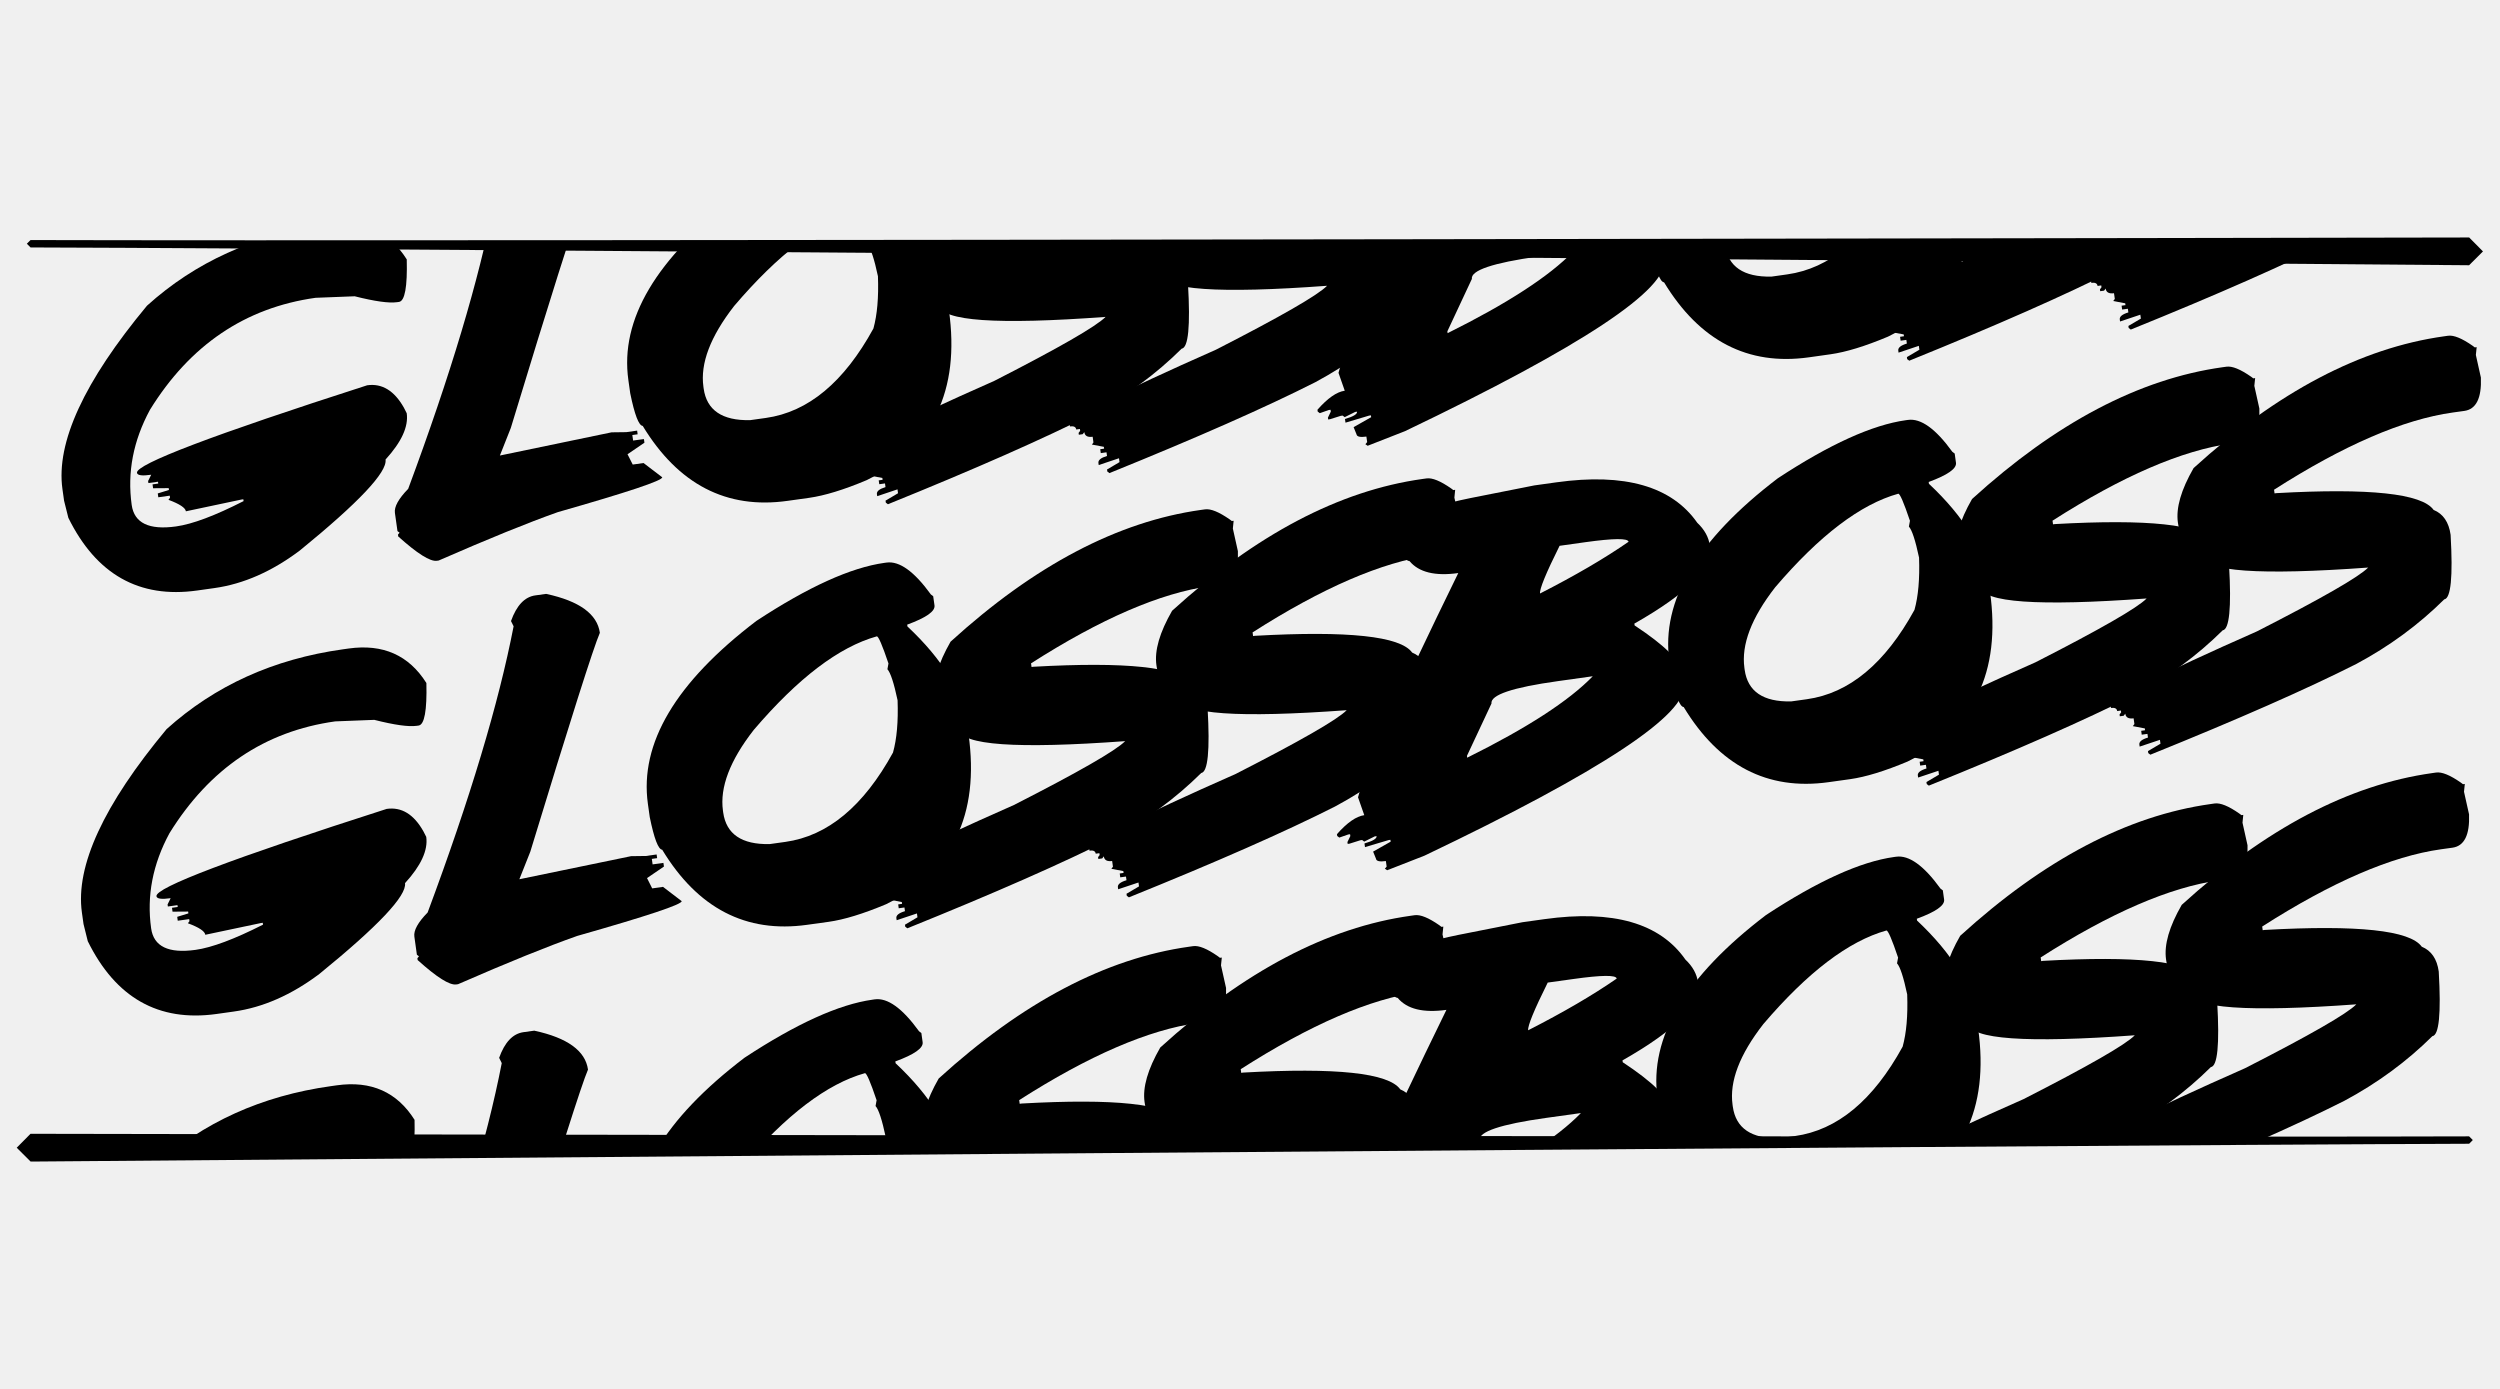
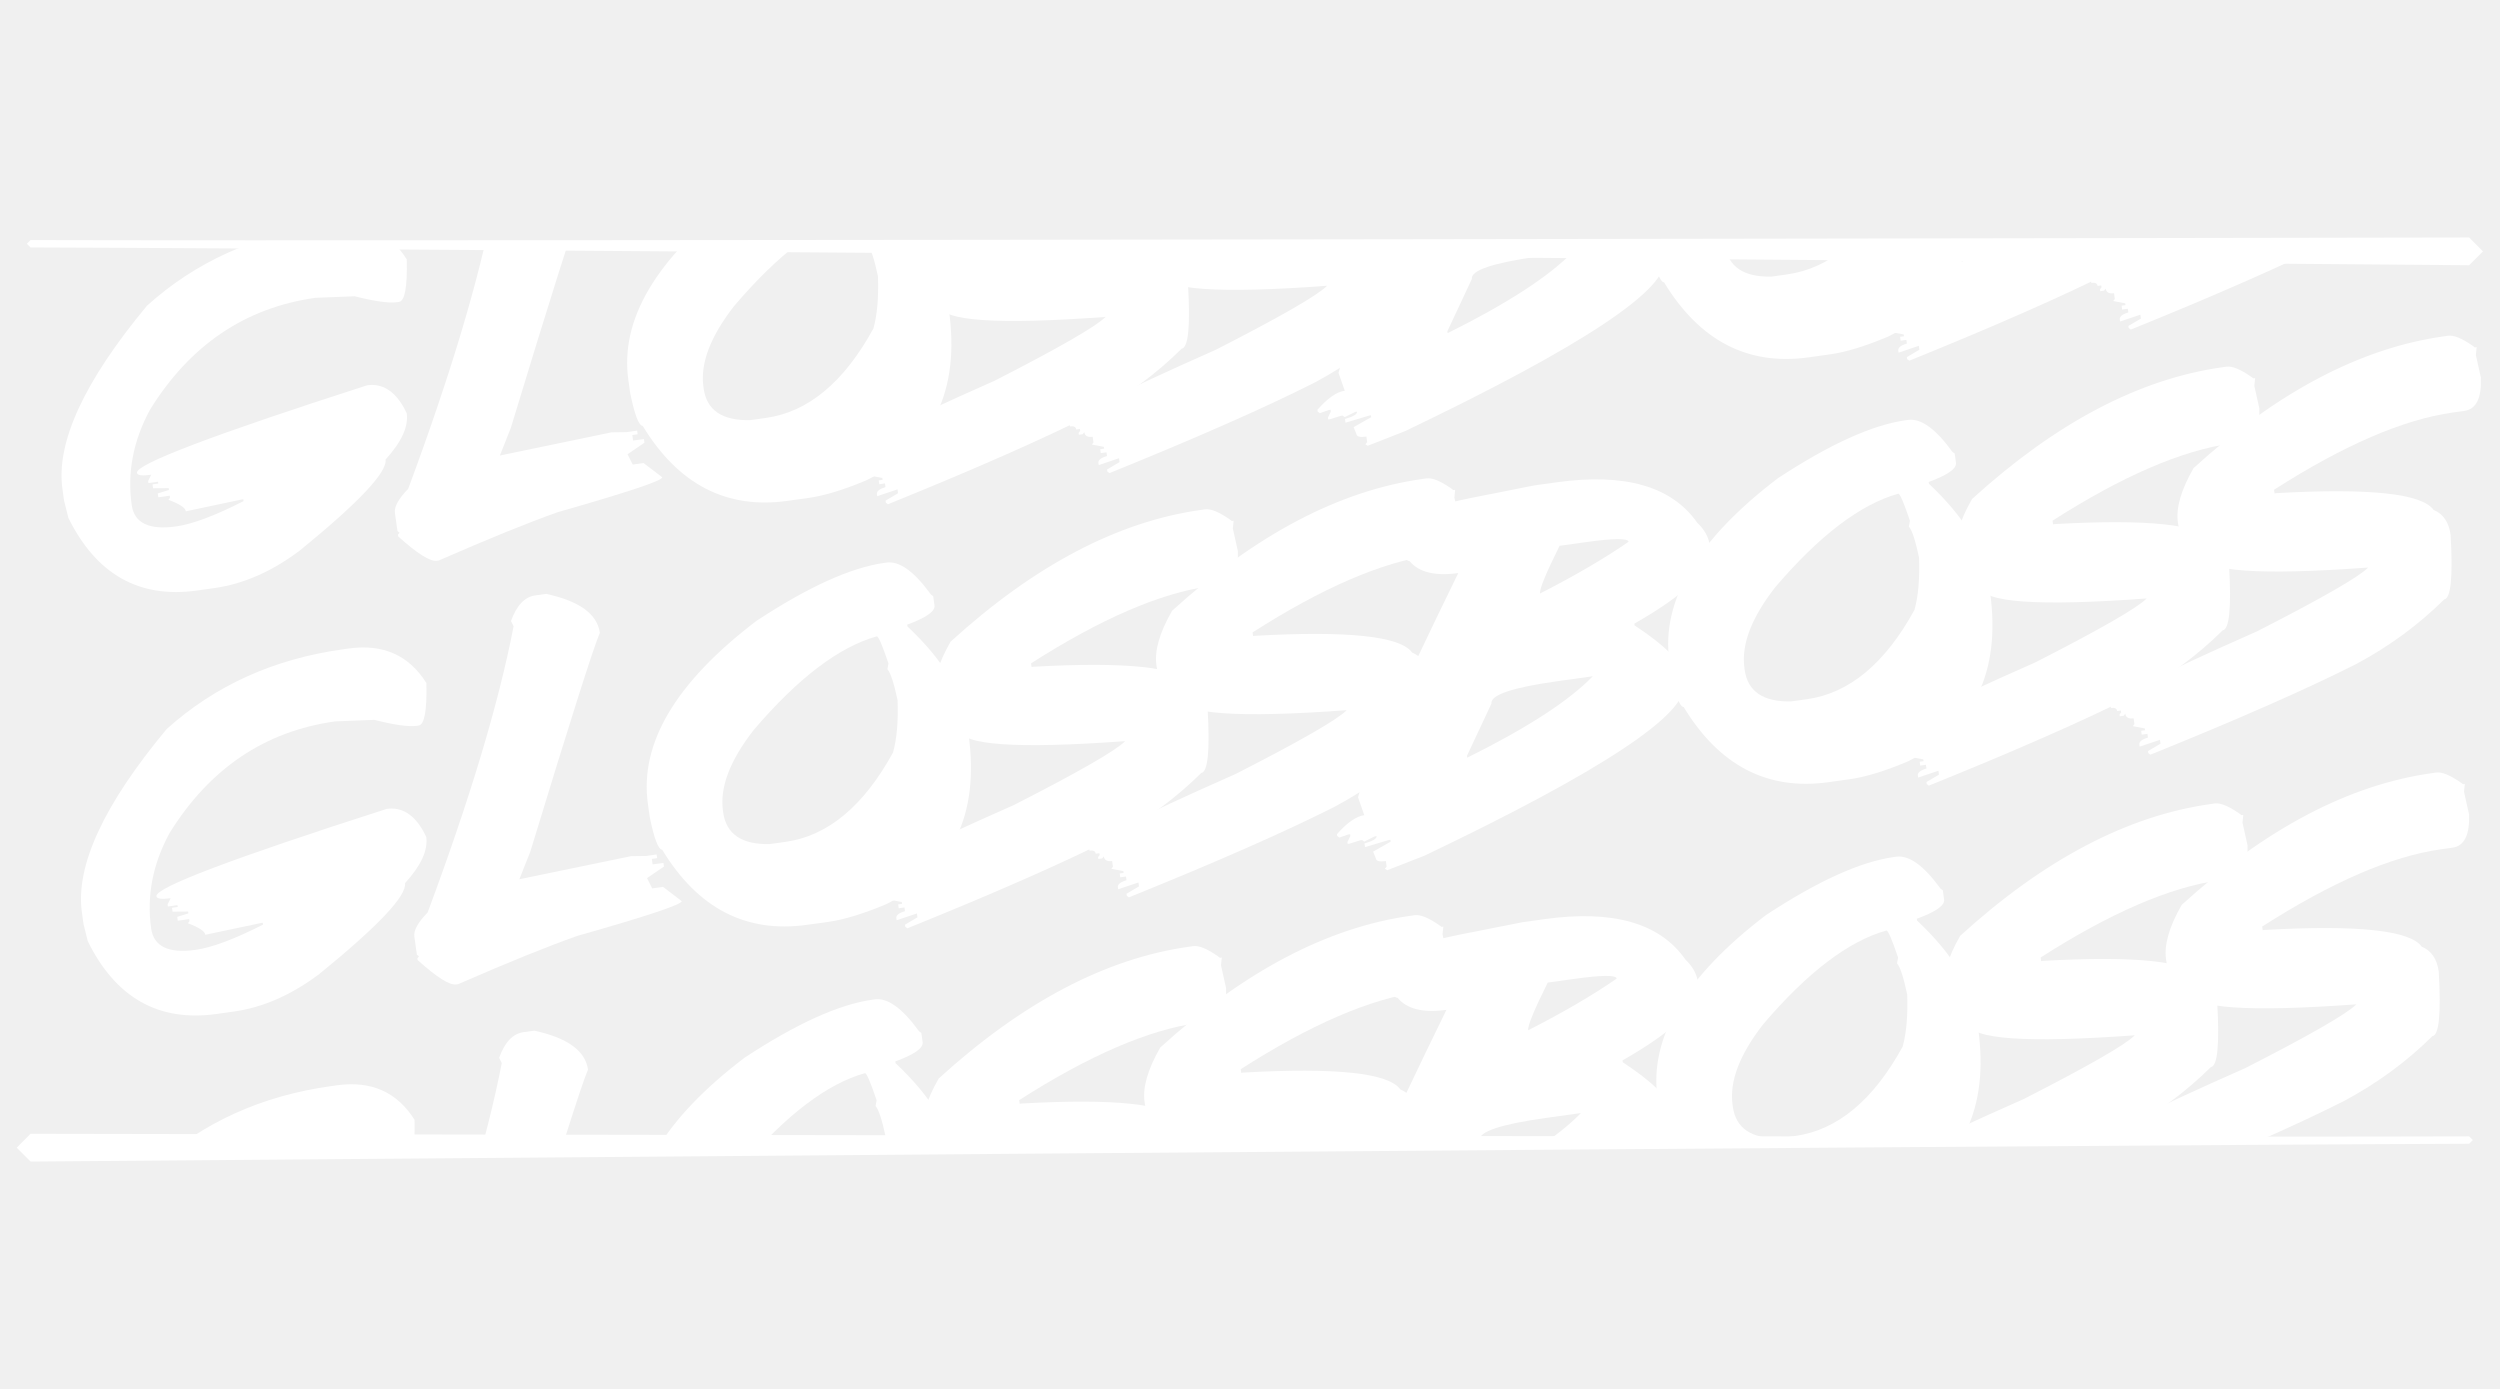
- <svg xmlns="http://www.w3.org/2000/svg" width="100%" height="100%" viewBox="0 0 90 50" version="1.1" xml:space="preserve" style="fill-rule:evenodd;clip-rule:evenodd;stroke-linejoin:round;stroke-miterlimit:1.414;">
-   <g>
+ <svg xmlns="http://www.w3.org/2000/svg" width="100%" height="100%" viewBox="0 0 90 50" version="1.1" xml:space="preserve" style="fill:white;fill-rule:evenodd;clip-rule:evenodd;stroke-linejoin:round;stroke-miterlimit:1.414;">
+   <g style="fill:white;">
    <clipPath id="_clip1">
      <path d="M92.356,25.47l-95.281,3.589l0,12.107l95.137,0l0.144,-15.696Z" />
    </clipPath>
    <g clip-path="url(#_clip1)">
      <g>
        <path d="M11.914,39.101l0.213,-0.03c1.235,-0.173 2.167,0.242 2.797,1.243c0.023,0.991 -0.071,1.501 -0.281,1.53l-0.074,0.011c-0.289,0.04 -0.796,-0.032 -1.521,-0.215l-1.409,0.054c-2.533,0.354 -4.521,1.696 -5.964,4.026c-0.604,1.113 -0.824,2.255 -0.661,3.426c0.091,0.652 0.624,0.91 1.599,0.774c0.588,-0.082 1.398,-0.385 2.429,-0.909l-0.009,-0.066l-0.074,0.01l-1.994,0.421c-0.018,-0.127 -0.227,-0.265 -0.628,-0.414l0.057,-0.076l-0.01,-0.073l-0.412,0.057l-0.019,-0.139l0.402,-0.124l-0.009,-0.066l-0.562,0.003l-0.019,-0.139l0.206,-0.029l-0.01,-0.066l-0.345,0.048l-0.01,-0.074l0.111,-0.225c-0.329,0.046 -0.499,0.022 -0.512,-0.071c-0.043,-0.308 2.72,-1.356 8.291,-3.143c0.534,-0.075 0.973,0.193 1.319,0.804l0.103,0.203c0.067,0.481 -0.188,1.036 -0.764,1.666c0.063,0.455 -0.966,1.546 -3.088,3.271c-1.004,0.755 -2.03,1.205 -3.078,1.352l-0.625,0.087c-2.083,0.291 -3.626,-0.583 -4.63,-2.621l-0.153,-0.615l-0.059,-0.419c-0.234,-1.676 0.783,-3.876 3.05,-6.601c1.739,-1.567 3.854,-2.524 6.343,-2.871Z" style="fill-rule:nonzero;" />
        <path d="M18.844,37.158l0.39,-0.054c1.195,0.258 1.839,0.725 1.934,1.401c-0.227,0.521 -1.062,3.148 -2.504,7.881l-0.393,0.991l4.02,-0.831l0.531,-0.007l0.39,-0.054l0.018,0.132l-0.191,0.027l0.028,0.198l0.389,-0.054l0.019,0.132l-0.609,0.415l0.186,0.371l0.39,-0.054l0.671,0.513c0.017,0.118 -1.236,0.535 -3.759,1.252c-1.057,0.372 -2.487,0.952 -4.291,1.738l-0.066,0.009c-0.24,0.034 -0.703,-0.259 -1.389,-0.877l-0.009,-0.066l0.058,-0.068l-0.076,-0.057l-0.091,-0.654c-0.031,-0.221 0.128,-0.51 0.478,-0.869c1.526,-4.095 2.558,-7.529 3.095,-10.301l-0.094,-0.19c0.201,-0.562 0.493,-0.87 0.875,-0.924Z" style="fill-rule:nonzero;" />
        <path d="M31.412,35.988l0.074,-0.011c0.465,-0.065 0.998,0.318 1.599,1.148l0.084,0.064l0.046,0.33c0.029,0.211 -0.298,0.442 -0.983,0.692l0.01,0.066c1.27,1.192 1.987,2.373 2.151,3.544l0.047,0.338c0.405,2.901 -0.584,4.94 -2.968,6.117c-0.821,0.345 -1.511,0.556 -2.069,0.634l-0.779,0.109c-2.196,0.306 -3.933,-0.595 -5.211,-2.704c-0.142,-0.011 -0.291,-0.402 -0.449,-1.174l-0.067,-0.478c-0.304,-2.176 0.998,-4.371 3.906,-6.585c1.863,-1.225 3.399,-1.921 4.609,-2.09Zm-5.813,8.92l0.009,0.066c0.109,0.779 0.667,1.158 1.673,1.137l0.566,-0.079c1.524,-0.212 2.815,-1.285 3.874,-3.216c0.137,-0.489 0.192,-1.116 0.165,-1.881c-0.132,-0.621 -0.254,-0.994 -0.366,-1.118l0.038,-0.208c-0.222,-0.658 -0.362,-0.983 -0.421,-0.975c-1.36,0.38 -2.837,1.503 -4.43,3.369c-0.856,1.098 -1.225,2.067 -1.108,2.905Z" style="fill-rule:nonzero;" />
        <path d="M42.813,34.081l0.14,-0.02c0.206,-0.029 0.503,0.092 0.89,0.363l0.075,0.057l0.067,-0.009l-0.029,0.281l0.182,0.814c0.028,0.74 -0.171,1.14 -0.597,1.2l-0.412,0.057c-1.784,0.249 -3.93,1.176 -6.438,2.78l0.018,0.133l0.066,-0.01c3.351,-0.188 5.238,0.013 5.66,0.604c0.344,0.141 0.548,0.44 0.612,0.896c0.087,1.516 0.01,2.291 -0.23,2.325c-0.921,0.913 -1.975,1.687 -3.16,2.322c-1.787,0.904 -4.26,1.994 -7.419,3.269l-0.075,-0.056l-0.011,-0.074l0.45,-0.265l-0.019,-0.14l-0.73,0.245l-0.011,-0.074c-0.014,-0.103 0.089,-0.187 0.31,-0.253l-0.019,-0.132l-0.206,0.028l-0.019,-0.139l0.14,-0.02l-0.01,-0.066l-0.431,-0.082l0.057,-0.075l-0.029,-0.206c-0.181,0.025 -0.281,-0.031 -0.3,-0.168l-0.057,0.075l-0.14,0.02l-0.009,-0.066l0.057,-0.076l-0.009,-0.066l-0.133,0.019c-0.013,-0.093 -0.088,-0.13 -0.225,-0.111l-0.009,-0.066c-0.032,-0.231 1.723,-1.128 5.267,-2.692c2.331,-1.19 3.666,-1.956 4.002,-2.297c-3.911,0.286 -5.907,0.145 -5.986,-0.423c-0.497,-0.231 -0.785,-0.63 -0.864,-1.198c-0.074,-0.525 0.115,-1.178 0.565,-1.96c3.014,-2.744 6.021,-4.326 9.019,-4.744Zm-10.531,13.872l0.009,0.067l0.139,-0.02l-0.009,-0.066l-0.139,0.019Z" style="fill-rule:nonzero;" />
        <path d="M50.788,32.967l0.14,-0.02c0.206,-0.028 0.502,0.092 0.89,0.363l0.075,0.057l0.067,-0.009l-0.029,0.281l0.181,0.814c0.029,0.74 -0.17,1.14 -0.596,1.2l-0.412,0.057c-1.784,0.249 -3.93,1.176 -6.438,2.78l0.018,0.133l0.066,-0.01c3.351,-0.188 5.238,0.013 5.66,0.604c0.344,0.142 0.548,0.44 0.612,0.896c0.087,1.517 0.01,2.292 -0.23,2.325c-0.921,0.913 -1.975,1.687 -3.16,2.322c-1.787,0.904 -4.26,1.994 -7.419,3.27l-0.075,-0.057l-0.011,-0.074l0.45,-0.265l-0.019,-0.14l-0.73,0.245l-0.011,-0.074c-0.014,-0.103 0.089,-0.187 0.31,-0.253l-0.019,-0.132l-0.206,0.029l-0.019,-0.14l0.14,-0.019l-0.01,-0.067l-0.431,-0.082l0.057,-0.075l-0.029,-0.206c-0.181,0.025 -0.281,-0.031 -0.3,-0.168l-0.057,0.076l-0.14,0.019l-0.009,-0.066l0.057,-0.075l-0.009,-0.067l-0.133,0.019c-0.013,-0.093 -0.088,-0.13 -0.225,-0.111l-0.009,-0.066c-0.032,-0.231 1.723,-1.128 5.267,-2.692c2.331,-1.19 3.665,-1.955 4.002,-2.297c-3.911,0.286 -5.907,0.145 -5.986,-0.423c-0.497,-0.23 -0.785,-0.63 -0.864,-1.198c-0.074,-0.524 0.115,-1.178 0.565,-1.96c3.014,-2.744 6.021,-4.325 9.019,-4.744Zm-10.531,13.873l0.009,0.066l0.139,-0.02l-0.009,-0.066l-0.139,0.02Z" style="fill-rule:nonzero;" />
        <path d="M54.808,33.2l0.793,-0.111c2.465,-0.344 4.157,0.141 5.075,1.457c0.258,0.243 0.409,0.515 0.451,0.814l0.009,0.066c0.103,0.74 -0.806,1.656 -2.726,2.748l0.009,0.067c1.089,0.717 1.664,1.288 1.723,1.715l0.056,0.397c0.15,1.073 -2.965,3.131 -9.344,6.176l-1.343,0.524l-0.083,-0.056l0.065,-0.076l-0.028,-0.198c-0.226,0.031 -0.344,0.003 -0.357,-0.086l-0.103,-0.255l0.632,-0.358l-0.009,-0.066l-0.066,0.009l-0.849,0.254l-0.019,-0.133c0.303,-0.087 0.448,-0.175 0.436,-0.263l-0.066,0.009l-0.379,0.188l-0.075,-0.057l-0.066,0.009l-0.388,0.122l-0.066,0.009l-0.01,-0.066l0.105,-0.217l-0.009,-0.066l-0.066,0.009l-0.322,0.113l-0.075,-0.057l-0.009,-0.066c0.366,-0.416 0.694,-0.644 0.983,-0.685l-0.225,-0.643c0.245,-0.963 1.448,-3.654 3.609,-8.072c-0.833,0.116 -1.418,-0.027 -1.754,-0.43c-0.178,-0.025 -0.398,-0.311 -0.659,-0.859c-0.075,-0.535 0.874,-1.004 2.845,-1.41l2.305,-0.456Zm0.206,3.89c1.268,-0.647 2.331,-1.267 3.187,-1.861c-0.019,-0.133 -0.538,-0.128 -1.557,0.015l-0.926,0.129c-0.491,0.988 -0.726,1.56 -0.704,1.717Zm-2.631,5.845l0.009,0.067c2.159,-1.071 3.666,-2.049 4.521,-2.932l-1.256,0.175c-1.637,0.229 -2.434,0.497 -2.391,0.806l-0.883,1.884Z" style="fill-rule:nonzero;" />
        <path d="M68.185,30.852l0.074,-0.01c0.465,-0.065 0.998,0.317 1.599,1.148l0.084,0.063l0.046,0.331c0.029,0.21 -0.298,0.441 -0.983,0.691l0.01,0.066c1.27,1.192 1.987,2.373 2.151,3.544l0.047,0.338c0.405,2.901 -0.584,4.94 -2.967,6.117c-0.822,0.345 -1.511,0.556 -2.07,0.634l-0.779,0.109c-2.195,0.307 -3.933,-0.595 -5.211,-2.704c-0.142,-0.011 -0.291,-0.402 -0.449,-1.174l-0.067,-0.478c-0.304,-2.176 0.998,-4.371 3.906,-6.585c1.863,-1.225 3.399,-1.921 4.609,-2.09Zm-5.813,8.92l0.009,0.066c0.109,0.779 0.667,1.158 1.673,1.138l0.566,-0.079c1.524,-0.213 2.815,-1.285 3.875,-3.217c0.136,-0.488 0.191,-1.116 0.164,-1.881c-0.132,-0.621 -0.254,-0.994 -0.366,-1.118l0.038,-0.208c-0.221,-0.658 -0.362,-0.983 -0.421,-0.975c-1.36,0.38 -2.837,1.503 -4.43,3.369c-0.856,1.099 -1.225,2.067 -1.108,2.905Z" style="fill-rule:nonzero;" />
        <path d="M79.587,28.945l0.139,-0.02c0.206,-0.029 0.503,0.092 0.89,0.363l0.076,0.057l0.066,-0.009l-0.028,0.281l0.181,0.814c0.028,0.74 -0.171,1.14 -0.597,1.2l-0.412,0.057c-1.783,0.249 -3.93,1.176 -6.438,2.78l0.018,0.133l0.067,-0.01c3.35,-0.188 5.237,0.013 5.659,0.604c0.345,0.142 0.549,0.44 0.612,0.896c0.087,1.517 0.011,2.292 -0.23,2.325c-0.921,0.913 -1.975,1.687 -3.16,2.322c-1.787,0.904 -4.26,1.994 -7.419,3.27l-0.075,-0.057l-0.011,-0.074l0.451,-0.265l-0.02,-0.14l-0.73,0.245l-0.01,-0.074c-0.015,-0.103 0.088,-0.187 0.309,-0.253l-0.019,-0.132l-0.205,0.029l-0.02,-0.14l0.14,-0.02l-0.009,-0.066l-0.432,-0.082l0.057,-0.075l-0.028,-0.206c-0.182,0.025 -0.282,-0.031 -0.301,-0.168l-0.057,0.076l-0.14,0.019l-0.009,-0.066l0.057,-0.076l-0.009,-0.066l-0.133,0.019c-0.013,-0.093 -0.088,-0.13 -0.225,-0.111l-0.009,-0.066c-0.032,-0.231 1.723,-1.128 5.267,-2.692c2.331,-1.19 3.666,-1.955 4.003,-2.297c-3.912,0.286 -5.908,0.145 -5.987,-0.423c-0.497,-0.23 -0.785,-0.63 -0.864,-1.198c-0.073,-0.525 0.115,-1.178 0.565,-1.96c3.014,-2.744 6.021,-4.325 9.02,-4.744Zm-10.532,13.873l0.009,0.066l0.14,-0.02l-0.01,-0.066l-0.139,0.02Z" style="fill-rule:nonzero;" />
        <path d="M87.562,27.831l0.139,-0.02c0.206,-0.028 0.503,0.093 0.89,0.363l0.076,0.057l0.066,-0.009l-0.029,0.281l0.182,0.814c0.028,0.74 -0.171,1.14 -0.597,1.2l-0.412,0.057c-1.783,0.25 -3.93,1.176 -6.438,2.781l0.018,0.132l0.066,-0.009c3.351,-0.189 5.238,0.013 5.66,0.603c0.345,0.142 0.549,0.44 0.612,0.896c0.087,1.517 0.011,2.292 -0.23,2.325c-0.921,0.913 -1.975,1.687 -3.16,2.323c-1.787,0.904 -4.26,1.993 -7.419,3.269l-0.075,-0.057l-0.011,-0.074l0.45,-0.265l-0.019,-0.139l-0.73,0.244l-0.011,-0.074c-0.014,-0.102 0.089,-0.187 0.31,-0.253l-0.019,-0.132l-0.205,0.029l-0.02,-0.14l0.14,-0.019l-0.01,-0.066l-0.431,-0.083l0.057,-0.075l-0.028,-0.206c-0.182,0.025 -0.282,-0.03 -0.301,-0.168l-0.057,0.076l-0.14,0.019l-0.009,-0.066l0.057,-0.075l-0.009,-0.066l-0.133,0.018c-0.013,-0.093 -0.088,-0.13 -0.225,-0.111l-0.009,-0.066c-0.032,-0.23 1.723,-1.127 5.267,-2.691c2.331,-1.19 3.666,-1.956 4.003,-2.298c-3.912,0.286 -5.908,0.146 -5.987,-0.423c-0.497,-0.23 -0.785,-0.63 -0.864,-1.198c-0.073,-0.524 0.115,-1.178 0.565,-1.96c3.014,-2.744 6.021,-4.325 9.02,-4.744Zm-10.532,13.873l0.009,0.066l0.14,-0.02l-0.01,-0.066l-0.139,0.02Z" style="fill-rule:nonzero;" />
      </g>
    </g>
  </g>
  <g>
    <path d="M12.341,23.376l0.213,-0.03c1.235,-0.172 2.167,0.242 2.796,1.243c0.024,0.991 -0.07,1.501 -0.28,1.531l-0.074,0.01c-0.289,0.04 -0.796,-0.031 -1.521,-0.215l-1.409,0.055c-2.533,0.354 -4.521,1.695 -5.965,4.025c-0.603,1.114 -0.824,2.256 -0.66,3.427c0.091,0.652 0.624,0.909 1.599,0.773c0.588,-0.082 1.398,-0.385 2.429,-0.908l-0.01,-0.067l-0.073,0.011l-1.995,0.421c-0.017,-0.128 -0.226,-0.266 -0.627,-0.415l0.057,-0.075l-0.01,-0.074l-0.412,0.058l-0.019,-0.14l0.402,-0.124l-0.009,-0.066l-0.562,0.004l-0.019,-0.14l0.206,-0.029l-0.01,-0.066l-0.345,0.049l-0.01,-0.074l0.11,-0.225c-0.328,0.046 -0.498,0.022 -0.511,-0.071c-0.044,-0.309 2.72,-1.357 8.29,-3.144c0.535,-0.075 0.974,0.194 1.319,0.805l0.104,0.203c0.067,0.48 -0.188,1.035 -0.764,1.665c0.063,0.456 -0.966,1.546 -3.088,3.272c-1.004,0.754 -2.03,1.205 -3.078,1.351l-0.625,0.088c-2.083,0.29 -3.626,-0.583 -4.63,-2.621l-0.153,-0.616l-0.059,-0.419c-0.234,-1.675 0.783,-3.876 3.05,-6.6c1.739,-1.567 3.854,-2.524 6.343,-2.872Z" style="fill-rule:nonzero;" />
    <path d="M19.271,21.434l0.39,-0.054c1.195,0.257 1.839,0.724 1.934,1.401c-0.227,0.521 -1.062,3.148 -2.504,7.88l-0.394,0.992l4.021,-0.831l0.531,-0.007l0.389,-0.054l0.019,0.132l-0.191,0.027l0.028,0.198l0.389,-0.054l0.019,0.132l-0.609,0.415l0.186,0.371l0.39,-0.055l0.671,0.514c0.016,0.117 -1.237,0.535 -3.759,1.252c-1.057,0.372 -2.488,0.951 -4.291,1.738l-0.066,0.009c-0.24,0.034 -0.703,-0.259 -1.389,-0.878l-0.009,-0.066l0.057,-0.068l-0.075,-0.057l-0.091,-0.654c-0.031,-0.22 0.128,-0.51 0.478,-0.868c1.526,-4.095 2.558,-7.529 3.095,-10.302l-0.094,-0.189c0.201,-0.563 0.493,-0.871 0.875,-0.924Z" style="fill-rule:nonzero;" />
    <path d="M31.839,20.263l0.074,-0.01c0.465,-0.065 0.998,0.318 1.599,1.148l0.083,0.063l0.047,0.331c0.029,0.211 -0.298,0.441 -0.983,0.692l0.009,0.066c1.271,1.191 1.988,2.373 2.151,3.544l0.048,0.338c0.405,2.901 -0.584,4.94 -2.968,6.117c-0.821,0.344 -1.511,0.556 -2.069,0.634l-0.779,0.108c-2.196,0.307 -3.933,-0.594 -5.212,-2.704c-0.141,-0.01 -0.29,-0.401 -0.448,-1.174l-0.067,-0.477c-0.304,-2.176 0.998,-4.371 3.906,-6.586c1.862,-1.224 3.399,-1.921 4.609,-2.09Zm-5.813,8.92l0.009,0.066c0.109,0.779 0.667,1.159 1.673,1.138l0.566,-0.079c1.524,-0.213 2.815,-1.285 3.874,-3.216c0.137,-0.489 0.192,-1.116 0.165,-1.882c-0.132,-0.621 -0.254,-0.993 -0.366,-1.118l0.038,-0.207c-0.222,-0.659 -0.362,-0.984 -0.421,-0.976c-1.361,0.38 -2.837,1.503 -4.43,3.369c-0.856,1.099 -1.225,2.067 -1.108,2.905Z" style="fill-rule:nonzero;" />
    <path d="M43.24,18.356l0.14,-0.019c0.206,-0.029 0.502,0.092 0.89,0.362l0.075,0.057l0.066,-0.009l-0.028,0.281l0.181,0.814c0.029,0.741 -0.17,1.141 -0.596,1.2l-0.412,0.058c-1.784,0.249 -3.93,1.176 -6.438,2.78l0.018,0.132l0.066,-0.009c3.351,-0.188 5.238,0.013 5.66,0.603c0.344,0.142 0.548,0.441 0.612,0.896c0.087,1.517 0.01,2.292 -0.23,2.326c-0.921,0.913 -1.975,1.687 -3.16,2.322c-1.787,0.904 -4.26,1.994 -7.419,3.269l-0.076,-0.057l-0.01,-0.073l0.45,-0.266l-0.019,-0.139l-0.73,0.244l-0.011,-0.073c-0.014,-0.103 0.089,-0.188 0.31,-0.253l-0.019,-0.133l-0.206,0.029l-0.019,-0.14l0.139,-0.019l-0.009,-0.066l-0.431,-0.082l0.057,-0.076l-0.029,-0.206c-0.181,0.026 -0.281,-0.03 -0.3,-0.167l-0.057,0.075l-0.14,0.019l-0.009,-0.066l0.057,-0.075l-0.01,-0.066l-0.132,0.018c-0.013,-0.093 -0.088,-0.13 -0.225,-0.111l-0.009,-0.066c-0.033,-0.23 1.723,-1.127 5.266,-2.691c2.332,-1.19 3.666,-1.956 4.003,-2.298c-3.911,0.287 -5.907,0.146 -5.986,-0.423c-0.497,-0.23 -0.785,-0.629 -0.864,-1.198c-0.074,-0.524 0.115,-1.177 0.565,-1.96c3.014,-2.744 6.02,-4.325 9.019,-4.744Z" style="fill-rule:nonzero;" />
    <path d="M51.215,17.242l0.14,-0.019c0.206,-0.029 0.502,0.092 0.89,0.363l0.075,0.057l0.066,-0.01l-0.028,0.282l0.181,0.814c0.029,0.74 -0.17,1.14 -0.596,1.199l-0.412,0.058c-1.784,0.249 -3.93,1.176 -6.438,2.78l0.018,0.132l0.066,-0.009c3.351,-0.188 5.238,0.013 5.66,0.603c0.344,0.142 0.548,0.441 0.612,0.897c0.087,1.516 0.01,2.291 -0.23,2.325c-0.921,0.913 -1.975,1.687 -3.16,2.322c-1.787,0.904 -4.26,1.994 -7.419,3.269l-0.076,-0.057l-0.01,-0.073l0.45,-0.265l-0.019,-0.14l-0.731,0.244l-0.01,-0.073c-0.014,-0.103 0.089,-0.187 0.31,-0.253l-0.019,-0.132l-0.206,0.028l-0.019,-0.139l0.139,-0.02l-0.009,-0.066l-0.431,-0.082l0.057,-0.076l-0.029,-0.205c-0.181,0.025 -0.281,-0.031 -0.3,-0.168l-0.057,0.075l-0.14,0.02l-0.009,-0.066l0.057,-0.076l-0.01,-0.066l-0.132,0.018c-0.013,-0.093 -0.088,-0.13 -0.225,-0.11l-0.009,-0.067c-0.033,-0.23 1.723,-1.127 5.266,-2.691c2.332,-1.19 3.666,-1.956 4.003,-2.298c-3.911,0.287 -5.907,0.146 -5.986,-0.422c-0.497,-0.231 -0.785,-0.63 -0.864,-1.199c-0.074,-0.524 0.115,-1.177 0.565,-1.959c3.014,-2.744 6.02,-4.326 9.019,-4.745Z" style="fill-rule:nonzero;" />
    <path d="M55.234,17.475l0.794,-0.111c2.465,-0.344 4.156,0.142 5.075,1.457c0.258,0.244 0.409,0.515 0.45,0.814l0.01,0.066c0.103,0.74 -0.806,1.657 -2.726,2.749l0.009,0.066c1.089,0.717 1.664,1.289 1.723,1.715l0.056,0.397c0.149,1.073 -2.965,3.132 -9.344,6.176l-1.343,0.525l-0.083,-0.056l0.064,-0.076l-0.027,-0.199c-0.226,0.032 -0.345,0.003 -0.357,-0.085l-0.103,-0.255l0.632,-0.358l-0.009,-0.067l-0.066,0.01l-0.849,0.253l-0.019,-0.132c0.303,-0.087 0.448,-0.175 0.436,-0.263l-0.067,0.009l-0.378,0.188l-0.075,-0.057l-0.067,0.009l-0.387,0.122l-0.066,0.009l-0.01,-0.066l0.105,-0.217l-0.009,-0.066l-0.066,0.009l-0.322,0.112l-0.075,-0.057l-0.01,-0.066c0.367,-0.416 0.695,-0.644 0.984,-0.684l-0.225,-0.643c0.245,-0.964 1.448,-3.655 3.609,-8.073c-0.833,0.117 -1.418,-0.027 -1.754,-0.429c-0.178,-0.025 -0.398,-0.312 -0.659,-0.86c-0.075,-0.534 0.874,-1.004 2.845,-1.409l2.304,-0.457Zm0.207,3.891c1.268,-0.647 2.33,-1.268 3.187,-1.862c-0.019,-0.132 -0.538,-0.127 -1.557,0.015l-0.926,0.13c-0.492,0.988 -0.726,1.56 -0.704,1.717Zm-2.631,5.845l0.009,0.066c2.159,-1.071 3.666,-2.048 4.521,-2.932l-1.257,0.176c-1.636,0.228 -2.433,0.497 -2.39,0.806l-0.883,1.884Z" style="fill-rule:nonzero;" />
    <path d="M68.612,15.127l0.074,-0.01c0.465,-0.065 0.998,0.318 1.599,1.148l0.084,0.063l0.046,0.331c0.029,0.211 -0.298,0.441 -0.983,0.692l0.01,0.066c1.27,1.191 1.987,2.373 2.151,3.544l0.047,0.338c0.405,2.901 -0.584,4.94 -2.968,6.117c-0.821,0.344 -1.511,0.556 -2.069,0.634l-0.779,0.109c-2.196,0.306 -3.933,-0.595 -5.211,-2.705c-0.142,-0.01 -0.291,-0.401 -0.449,-1.174l-0.067,-0.477c-0.304,-2.176 0.998,-4.371 3.906,-6.586c1.863,-1.224 3.399,-1.921 4.609,-2.09Zm-5.813,8.92l0.009,0.066c0.109,0.78 0.667,1.159 1.673,1.138l0.566,-0.079c1.524,-0.213 2.815,-1.285 3.874,-3.216c0.137,-0.489 0.192,-1.116 0.165,-1.882c-0.132,-0.621 -0.254,-0.993 -0.366,-1.117l0.038,-0.208c-0.222,-0.659 -0.362,-0.984 -0.421,-0.975c-1.36,0.379 -2.837,1.502 -4.43,3.368c-0.856,1.099 -1.225,2.067 -1.108,2.905Z" style="fill-rule:nonzero;" />
    <path d="M80.013,13.22l0.14,-0.019c0.206,-0.029 0.502,0.092 0.89,0.363l0.075,0.057l0.067,-0.01l-0.029,0.281l0.181,0.814c0.029,0.741 -0.17,1.141 -0.596,1.2l-0.412,0.058c-1.784,0.249 -3.93,1.176 -6.438,2.78l0.018,0.132l0.066,-0.009c3.351,-0.188 5.238,0.013 5.66,0.603c0.344,0.142 0.548,0.441 0.612,0.897c0.087,1.516 0.01,2.291 -0.23,2.325c-0.921,0.913 -1.975,1.687 -3.16,2.322c-1.787,0.904 -4.26,1.994 -7.419,3.269l-0.075,-0.057l-0.011,-0.073l0.45,-0.265l-0.019,-0.14l-0.73,0.244l-0.011,-0.073c-0.014,-0.103 0.089,-0.187 0.31,-0.253l-0.019,-0.133l-0.206,0.029l-0.019,-0.139l0.14,-0.02l-0.01,-0.066l-0.431,-0.082l0.057,-0.076l-0.029,-0.205c-0.181,0.025 -0.281,-0.031 -0.3,-0.168l-0.057,0.075l-0.14,0.02l-0.009,-0.067l0.057,-0.075l-0.009,-0.066l-0.133,0.018c-0.013,-0.093 -0.088,-0.13 -0.225,-0.111l-0.009,-0.066c-0.032,-0.23 1.723,-1.127 5.267,-2.691c2.331,-1.19 3.665,-1.956 4.002,-2.298c-3.911,0.287 -5.907,0.146 -5.986,-0.422c-0.497,-0.231 -0.785,-0.63 -0.864,-1.199c-0.074,-0.524 0.115,-1.177 0.565,-1.96c3.014,-2.743 6.02,-4.325 9.019,-4.744Z" style="fill-rule:nonzero;" />
    <path d="M87.988,12.107l0.14,-0.02c0.206,-0.029 0.502,0.092 0.89,0.363l0.075,0.057l0.067,-0.01l-0.029,0.282l0.181,0.814c0.029,0.74 -0.17,1.14 -0.596,1.2l-0.412,0.057c-1.784,0.249 -3.93,1.176 -6.438,2.78l0.018,0.132l0.066,-0.009c3.351,-0.188 5.238,0.013 5.66,0.604c0.344,0.141 0.548,0.44 0.612,0.896c0.087,1.516 0.01,2.291 -0.23,2.325c-0.921,0.913 -1.975,1.687 -3.16,2.322c-1.787,0.904 -4.26,1.994 -7.419,3.269l-0.075,-0.057l-0.011,-0.073l0.45,-0.265l-0.019,-0.14l-0.73,0.244l-0.011,-0.073c-0.014,-0.103 0.089,-0.187 0.31,-0.253l-0.019,-0.132l-0.206,0.028l-0.019,-0.139l0.14,-0.02l-0.01,-0.066l-0.431,-0.082l0.057,-0.075l-0.029,-0.206c-0.181,0.025 -0.281,-0.031 -0.3,-0.168l-0.057,0.075l-0.14,0.02l-0.009,-0.066l0.057,-0.076l-0.009,-0.066l-0.133,0.019c-0.013,-0.094 -0.088,-0.13 -0.225,-0.111l-0.009,-0.066c-0.032,-0.231 1.723,-1.128 5.266,-2.692c2.332,-1.19 3.666,-1.956 4.003,-2.297c-3.911,0.286 -5.907,0.145 -5.986,-0.423c-0.497,-0.231 -0.785,-0.63 -0.864,-1.198c-0.074,-0.525 0.115,-1.178 0.565,-1.96c3.014,-2.744 6.02,-4.326 9.019,-4.744Z" style="fill-rule:nonzero;" />
  </g>
  <g>
    <clipPath id="_clip2">
      <rect x="-2.212" y="8.684" width="95.136" height="18.455" />
    </clipPath>
    <g clip-path="url(#_clip2)">
      <g>
        <path d="M11.633,8.127l0.213,-0.029c1.234,-0.174 2.167,0.24 2.797,1.24c0.025,0.991 -0.069,1.501 -0.279,1.531l-0.074,0.01c-0.289,0.041 -0.796,-0.03 -1.521,-0.213l-1.409,0.055c-2.533,0.356 -4.52,1.7 -5.961,4.031c-0.603,1.114 -0.822,2.256 -0.658,3.427c0.092,0.652 0.625,0.909 1.6,0.772c0.588,-0.082 1.397,-0.386 2.428,-0.911l-0.009,-0.066l-0.074,0.011l-1.994,0.422c-0.018,-0.127 -0.227,-0.265 -0.628,-0.414l0.057,-0.075l-0.01,-0.074l-0.412,0.058l-0.019,-0.139l0.402,-0.124l-0.009,-0.066l-0.562,0.004l-0.02,-0.14l0.206,-0.029l-0.009,-0.066l-0.345,0.048l-0.011,-0.073l0.111,-0.226c-0.328,0.047 -0.499,0.023 -0.512,-0.07c-0.043,-0.309 2.719,-1.359 8.288,-3.151c0.534,-0.075 0.974,0.193 1.32,0.804l0.103,0.203c0.068,0.48 -0.187,1.035 -0.762,1.666c0.064,0.455 -0.965,1.547 -3.085,3.274c-1.003,0.755 -2.029,1.207 -3.077,1.354l-0.625,0.088c-2.082,0.292 -3.627,-0.58 -4.632,-2.617l-0.154,-0.615l-0.059,-0.419c-0.236,-1.676 0.779,-3.877 3.044,-6.603c1.738,-1.569 3.852,-2.528 6.341,-2.878Z" style="fill-rule:nonzero;" />
        <path d="M18.561,6.179l0.39,-0.054c1.195,0.256 1.84,0.723 1.935,1.399c-0.227,0.521 -1.059,3.149 -2.497,7.883l-0.393,0.992l4.02,-0.835l0.531,-0.007l0.39,-0.055l0.018,0.133l-0.191,0.026l0.028,0.199l0.389,-0.055l0.019,0.132l-0.609,0.416l0.187,0.371l0.39,-0.055l0.672,0.513c0.016,0.117 -1.237,0.535 -3.759,1.255c-1.056,0.373 -2.486,0.954 -4.289,1.742l-0.066,0.009c-0.24,0.034 -0.703,-0.258 -1.39,-0.876l-0.009,-0.067l0.058,-0.068l-0.076,-0.057l-0.092,-0.654c-0.031,-0.22 0.129,-0.51 0.478,-0.869c1.523,-4.096 2.551,-7.53 3.086,-10.304l-0.094,-0.189c0.2,-0.563 0.492,-0.871 0.874,-0.925Z" style="fill-rule:nonzero;" />
        <path d="M31.128,4.998l0.074,-0.01c0.465,-0.066 0.998,0.316 1.6,1.146l0.084,0.063l0.046,0.331c0.03,0.211 -0.298,0.442 -0.982,0.693l0.009,0.066c1.272,1.19 1.99,2.371 2.155,3.542l0.047,0.338c0.408,2.9 -0.58,4.94 -2.962,6.119c-0.821,0.346 -1.511,0.557 -2.069,0.636l-0.779,0.109c-2.195,0.309 -3.933,-0.591 -5.214,-2.699c-0.141,-0.01 -0.291,-0.402 -0.449,-1.174l-0.067,-0.477c-0.306,-2.176 0.994,-4.372 3.9,-6.589c1.861,-1.226 3.397,-1.924 4.607,-2.094Zm-5.805,8.925l0.009,0.066c0.109,0.779 0.667,1.158 1.674,1.136l0.565,-0.079c1.524,-0.214 2.815,-1.288 3.872,-3.22c0.136,-0.489 0.191,-1.116 0.163,-1.881c-0.132,-0.621 -0.255,-0.994 -0.367,-1.118l0.038,-0.208c-0.222,-0.658 -0.363,-0.983 -0.421,-0.975c-1.361,0.381 -2.837,1.506 -4.428,3.373c-0.855,1.099 -1.223,2.068 -1.105,2.906Z" style="fill-rule:nonzero;" />
        <path d="M42.528,3.081l0.139,-0.02c0.206,-0.029 0.503,0.092 0.891,0.362l0.075,0.057l0.066,-0.009l-0.028,0.281l0.182,0.814c0.029,0.74 -0.169,1.14 -0.596,1.2l-0.411,0.058c-1.784,0.251 -3.929,1.179 -6.436,2.786l0.018,0.132l0.067,-0.009c3.35,-0.191 5.237,0.008 5.66,0.598c0.344,0.142 0.549,0.44 0.613,0.896c0.088,1.516 0.012,2.292 -0.228,2.325c-0.921,0.914 -1.974,1.689 -3.158,2.325c-1.787,0.906 -4.259,1.998 -7.417,3.276l-0.075,-0.057l-0.011,-0.073l0.45,-0.266l-0.019,-0.14l-0.73,0.245l-0.011,-0.073c-0.014,-0.103 0.089,-0.187 0.309,-0.253l-0.018,-0.133l-0.206,0.029l-0.02,-0.139l0.14,-0.02l-0.009,-0.066l-0.431,-0.082l0.056,-0.075l-0.028,-0.206c-0.182,0.025 -0.282,-0.031 -0.301,-0.168l-0.057,0.076l-0.14,0.019l-0.009,-0.066l0.057,-0.075l-0.01,-0.066l-0.132,0.018c-0.013,-0.093 -0.088,-0.13 -0.225,-0.111l-0.01,-0.066c-0.032,-0.23 1.723,-1.129 5.265,-2.696c2.331,-1.192 3.664,-1.959 4.001,-2.301c-3.911,0.29 -5.907,0.151 -5.987,-0.417c-0.497,-0.23 -0.785,-0.629 -0.865,-1.198c-0.074,-0.524 0.114,-1.177 0.564,-1.96c3.011,-2.747 6.016,-4.331 9.015,-4.752Z" style="fill-rule:nonzero;" />
        <path d="M50.502,1.96l0.139,-0.019c0.206,-0.029 0.503,0.091 0.891,0.362l0.075,0.057l0.066,-0.01l-0.028,0.281l0.182,0.814c0.029,0.741 -0.169,1.141 -0.596,1.201l-0.411,0.058c-1.784,0.25 -3.929,1.179 -6.436,2.785l0.018,0.132l0.067,-0.009c3.35,-0.191 5.237,0.009 5.66,0.599c0.344,0.141 0.549,0.44 0.613,0.895c0.088,1.517 0.012,2.292 -0.228,2.326c-0.921,0.913 -1.974,1.688 -3.158,2.325c-1.787,0.905 -4.259,1.997 -7.417,3.275l-0.075,-0.057l-0.011,-0.073l0.45,-0.266l-0.019,-0.139l-0.73,0.245l-0.011,-0.074c-0.014,-0.103 0.089,-0.187 0.309,-0.253l-0.018,-0.132l-0.206,0.029l-0.02,-0.14l0.14,-0.02l-0.009,-0.066l-0.431,-0.082l0.056,-0.075l-0.028,-0.206c-0.182,0.026 -0.282,-0.03 -0.301,-0.167l-0.057,0.075l-0.14,0.02l-0.009,-0.066l0.057,-0.076l-0.01,-0.066l-0.132,0.019c-0.013,-0.094 -0.088,-0.13 -0.225,-0.111l-0.01,-0.066c-0.032,-0.231 1.723,-1.129 5.265,-2.696c2.331,-1.192 3.664,-1.959 4.001,-2.301c-3.911,0.29 -5.907,0.15 -5.987,-0.418c-0.497,-0.23 -0.785,-0.629 -0.865,-1.197c-0.074,-0.525 0.114,-1.178 0.564,-1.961c3.011,-2.746 6.016,-4.33 9.015,-4.752Z" style="fill-rule:nonzero;" />
        <path d="M54.521,2.19l0.794,-0.112c2.464,-0.346 4.156,0.138 5.075,1.453c0.259,0.243 0.41,0.514 0.452,0.813l0.009,0.066c0.104,0.74 -0.804,1.657 -2.723,2.751l0.009,0.067c1.09,0.716 1.665,1.287 1.725,1.713l0.055,0.397c0.151,1.073 -2.962,3.134 -9.338,6.184l-1.343,0.526l-0.082,-0.056l0.064,-0.076l-0.028,-0.199c-0.225,0.032 -0.344,0.004 -0.357,-0.085l-0.103,-0.255l0.632,-0.358l-0.01,-0.067l-0.066,0.01l-0.848,0.254l-0.019,-0.132c0.302,-0.088 0.447,-0.176 0.435,-0.264l-0.066,0.009l-0.378,0.188l-0.076,-0.056l-0.066,0.009l-0.388,0.122l-0.066,0.009l-0.009,-0.066l0.104,-0.217l-0.009,-0.066l-0.066,0.009l-0.321,0.113l-0.076,-0.057l-0.009,-0.066c0.366,-0.416 0.694,-0.645 0.983,-0.685l-0.225,-0.643c0.244,-0.964 1.444,-3.656 3.601,-8.076c-0.833,0.117 -1.417,-0.026 -1.754,-0.428c-0.178,-0.025 -0.398,-0.311 -0.66,-0.859c-0.075,-0.534 0.873,-1.005 2.844,-1.411l2.304,-0.459Zm0.209,3.89c1.268,-0.648 2.33,-1.269 3.186,-1.864c-0.019,-0.132 -0.537,-0.127 -1.557,0.016l-0.926,0.13c-0.49,0.989 -0.725,1.561 -0.703,1.718Zm-2.625,5.848l0.009,0.066c2.158,-1.073 3.664,-2.052 4.519,-2.936l-1.257,0.176c-1.636,0.23 -2.433,0.5 -2.389,0.808l-0.882,1.886Z" style="fill-rule:nonzero;" />
        <path d="M67.897,-0.17l0.073,-0.01c0.466,-0.065 0.999,0.317 1.6,1.147l0.084,0.063l0.047,0.331c0.029,0.21 -0.298,0.441 -0.982,0.692l0.009,0.066c1.272,1.191 1.99,2.371 2.154,3.542l0.048,0.338c0.407,2.901 -0.58,4.941 -2.962,6.12c-0.821,0.345 -1.511,0.557 -2.07,0.635l-0.779,0.11c-2.195,0.308 -3.932,-0.592 -5.213,-2.7c-0.141,-0.01 -0.291,-0.401 -0.45,-1.173l-0.067,-0.478c-0.305,-2.175 0.995,-4.372 3.901,-6.589c1.861,-1.226 3.397,-1.924 4.607,-2.094Zm-5.806,8.925l0.01,0.066c0.109,0.779 0.667,1.158 1.673,1.137l0.566,-0.08c1.524,-0.214 2.814,-1.287 3.872,-3.219c0.136,-0.489 0.19,-1.116 0.163,-1.882c-0.133,-0.621 -0.255,-0.993 -0.367,-1.118l0.038,-0.207c-0.222,-0.659 -0.363,-0.984 -0.422,-0.975c-1.36,0.381 -2.836,1.505 -4.427,3.372c-0.855,1.1 -1.223,2.068 -1.106,2.906Z" style="fill-rule:nonzero;" />
        <path d="M79.296,-2.087l0.14,-0.019c0.206,-0.029 0.503,0.092 0.89,0.362l0.076,0.057l0.066,-0.01l-0.028,0.282l0.182,0.813c0.029,0.741 -0.17,1.141 -0.596,1.201l-0.412,0.058c-1.783,0.25 -3.928,1.179 -6.436,2.785l0.019,0.133l0.066,-0.01c3.351,-0.191 5.238,0.009 5.66,0.599c0.345,0.141 0.549,0.44 0.613,0.896c0.088,1.516 0.013,2.291 -0.228,2.325c-0.92,0.914 -1.973,1.689 -3.158,2.325c-1.786,0.905 -4.258,1.997 -7.416,3.275l-0.076,-0.056l-0.01,-0.074l0.45,-0.265l-0.02,-0.14l-0.73,0.245l-0.01,-0.074c-0.014,-0.102 0.089,-0.187 0.309,-0.253l-0.018,-0.132l-0.206,0.029l-0.02,-0.14l0.14,-0.02l-0.01,-0.066l-0.431,-0.081l0.057,-0.076l-0.029,-0.206c-0.181,0.026 -0.281,-0.03 -0.301,-0.167l-0.056,0.075l-0.14,0.02l-0.009,-0.066l0.056,-0.076l-0.009,-0.066l-0.132,0.019c-0.013,-0.093 -0.088,-0.13 -0.226,-0.111l-0.009,-0.066c-0.032,-0.23 1.723,-1.129 5.265,-2.696c2.33,-1.192 3.664,-1.959 4.001,-2.301c-3.912,0.29 -5.907,0.151 -5.987,-0.418c-0.497,-0.23 -0.786,-0.629 -0.866,-1.197c-0.073,-0.524 0.115,-1.178 0.564,-1.961c3.012,-2.746 6.017,-4.33 9.015,-4.752Z" style="fill-rule:nonzero;" />
        <path d="M87.27,-3.207l0.14,-0.02c0.206,-0.029 0.503,0.092 0.89,0.362l0.076,0.057l0.066,-0.009l-0.028,0.281l0.182,0.814c0.029,0.74 -0.17,1.14 -0.596,1.2l-0.412,0.058c-1.783,0.251 -3.928,1.179 -6.436,2.786l0.019,0.132l0.066,-0.009c3.351,-0.191 5.238,0.008 5.66,0.598c0.345,0.142 0.549,0.44 0.613,0.896c0.088,1.516 0.013,2.291 -0.228,2.325c-0.92,0.914 -1.973,1.689 -3.158,2.325c-1.786,0.906 -4.258,1.998 -7.416,3.276l-0.076,-0.057l-0.01,-0.074l0.45,-0.265l-0.02,-0.14l-0.73,0.245l-0.01,-0.073c-0.014,-0.103 0.089,-0.188 0.309,-0.254l-0.018,-0.132l-0.206,0.029l-0.02,-0.14l0.14,-0.019l-0.009,-0.066l-0.432,-0.082l0.057,-0.076l-0.029,-0.205c-0.181,0.025 -0.281,-0.031 -0.301,-0.168l-0.056,0.076l-0.14,0.019l-0.009,-0.066l0.056,-0.075l-0.009,-0.067l-0.132,0.019c-0.013,-0.093 -0.088,-0.13 -0.226,-0.111l-0.009,-0.066c-0.032,-0.23 1.723,-1.129 5.265,-2.696c2.33,-1.192 3.664,-1.959 4.001,-2.301c-3.912,0.29 -5.907,0.151 -5.987,-0.417c-0.497,-0.23 -0.786,-0.63 -0.866,-1.198c-0.073,-0.524 0.115,-1.178 0.564,-1.96c3.012,-2.747 6.017,-4.331 9.015,-4.752Z" style="fill-rule:nonzero;" />
      </g>
    </g>
  </g>
  <path d="M89.387,9.051l-0.5,0.498l-0.33,-0.003l-11.329,-0.091l-26.748,-0.209l-15.174,-0.115l-14.317,-0.104l-11.916,-0.079l-4.576,-0.026l-3.397,-0.014l-0.133,-0.134l0.133,-0.132l3.398,0.006l4.575,0.003l11.917,-0.004l14.317,-0.014l15.175,-0.02l26.748,-0.043l11.33,-0.02l0.33,-0.001l0.497,0.502Z" />
  <path d="M1.428,40.817l11.33,0.02l26.748,0.043l15.175,0.02l14.317,0.014l11.917,0.004l4.576,-0.002l3.397,-0.007l0.133,0.133l-0.132,0.133l-3.397,0.015l-4.576,0.026l-11.917,0.078l-14.316,0.104l-15.175,0.115l-26.747,0.21l-11.33,0.091l-0.329,0.002l-0.5,-0.498l0.497,-0.502l0.329,0.001Z" />
</svg>
